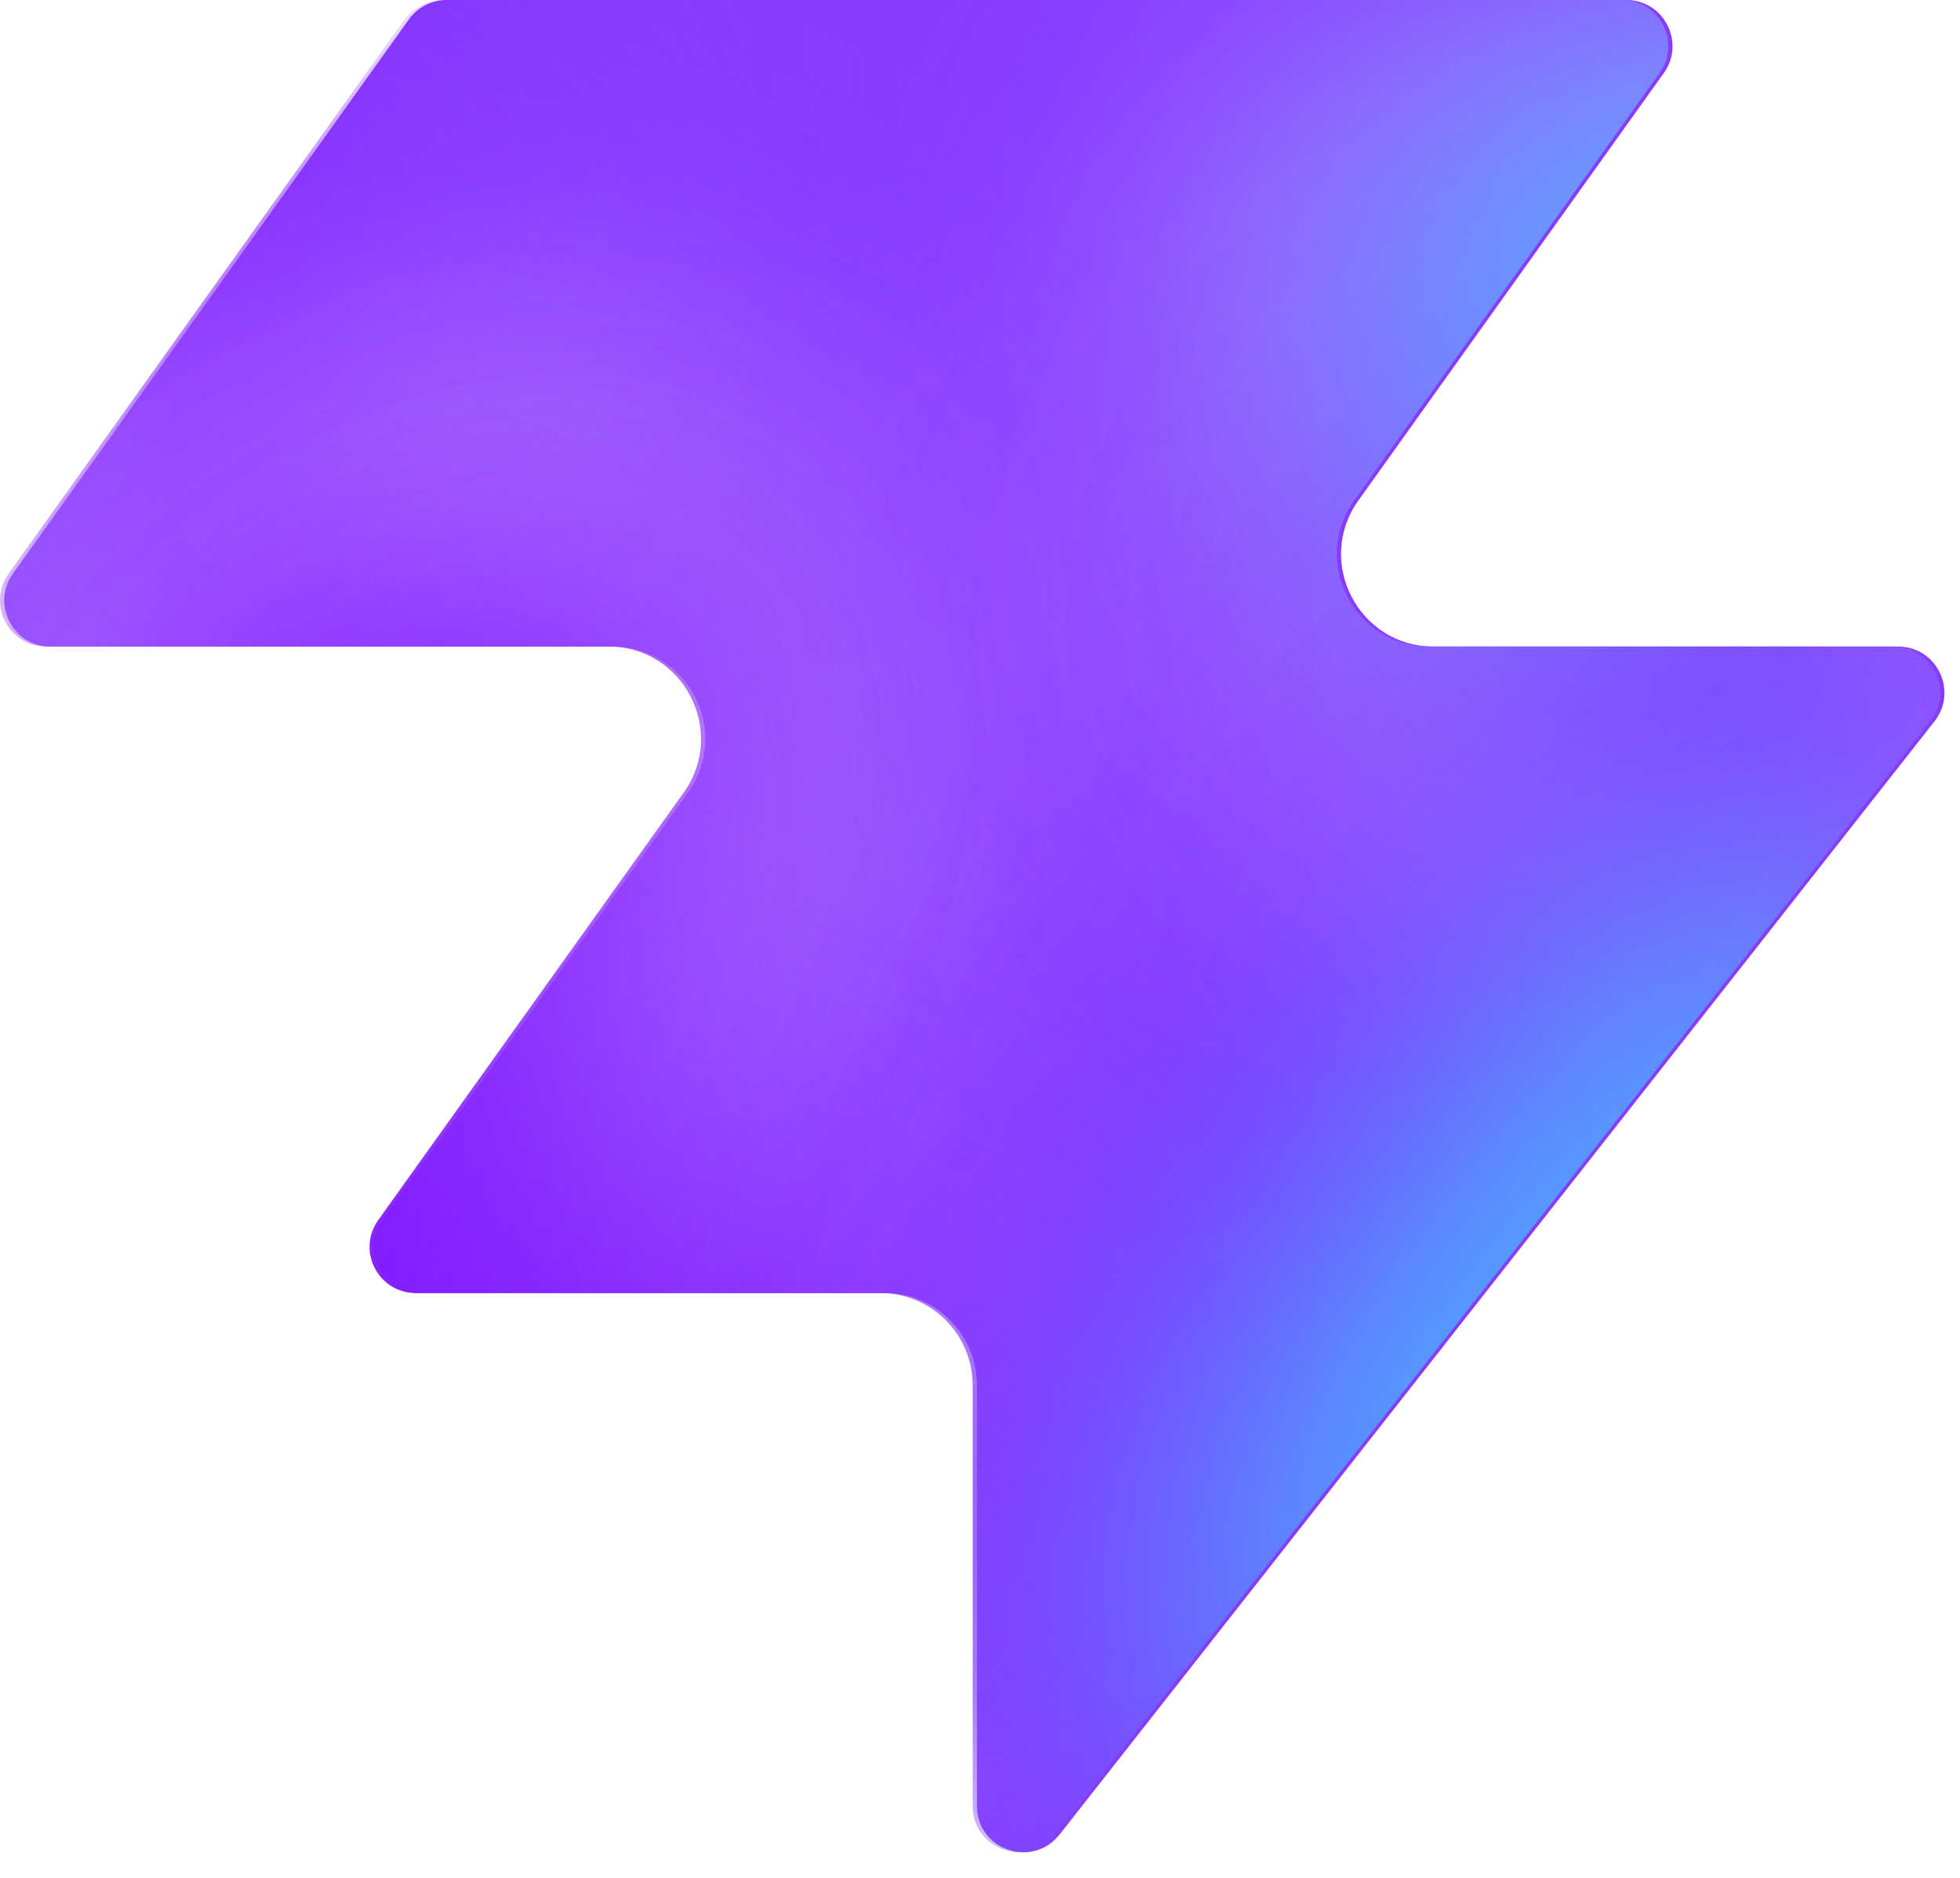
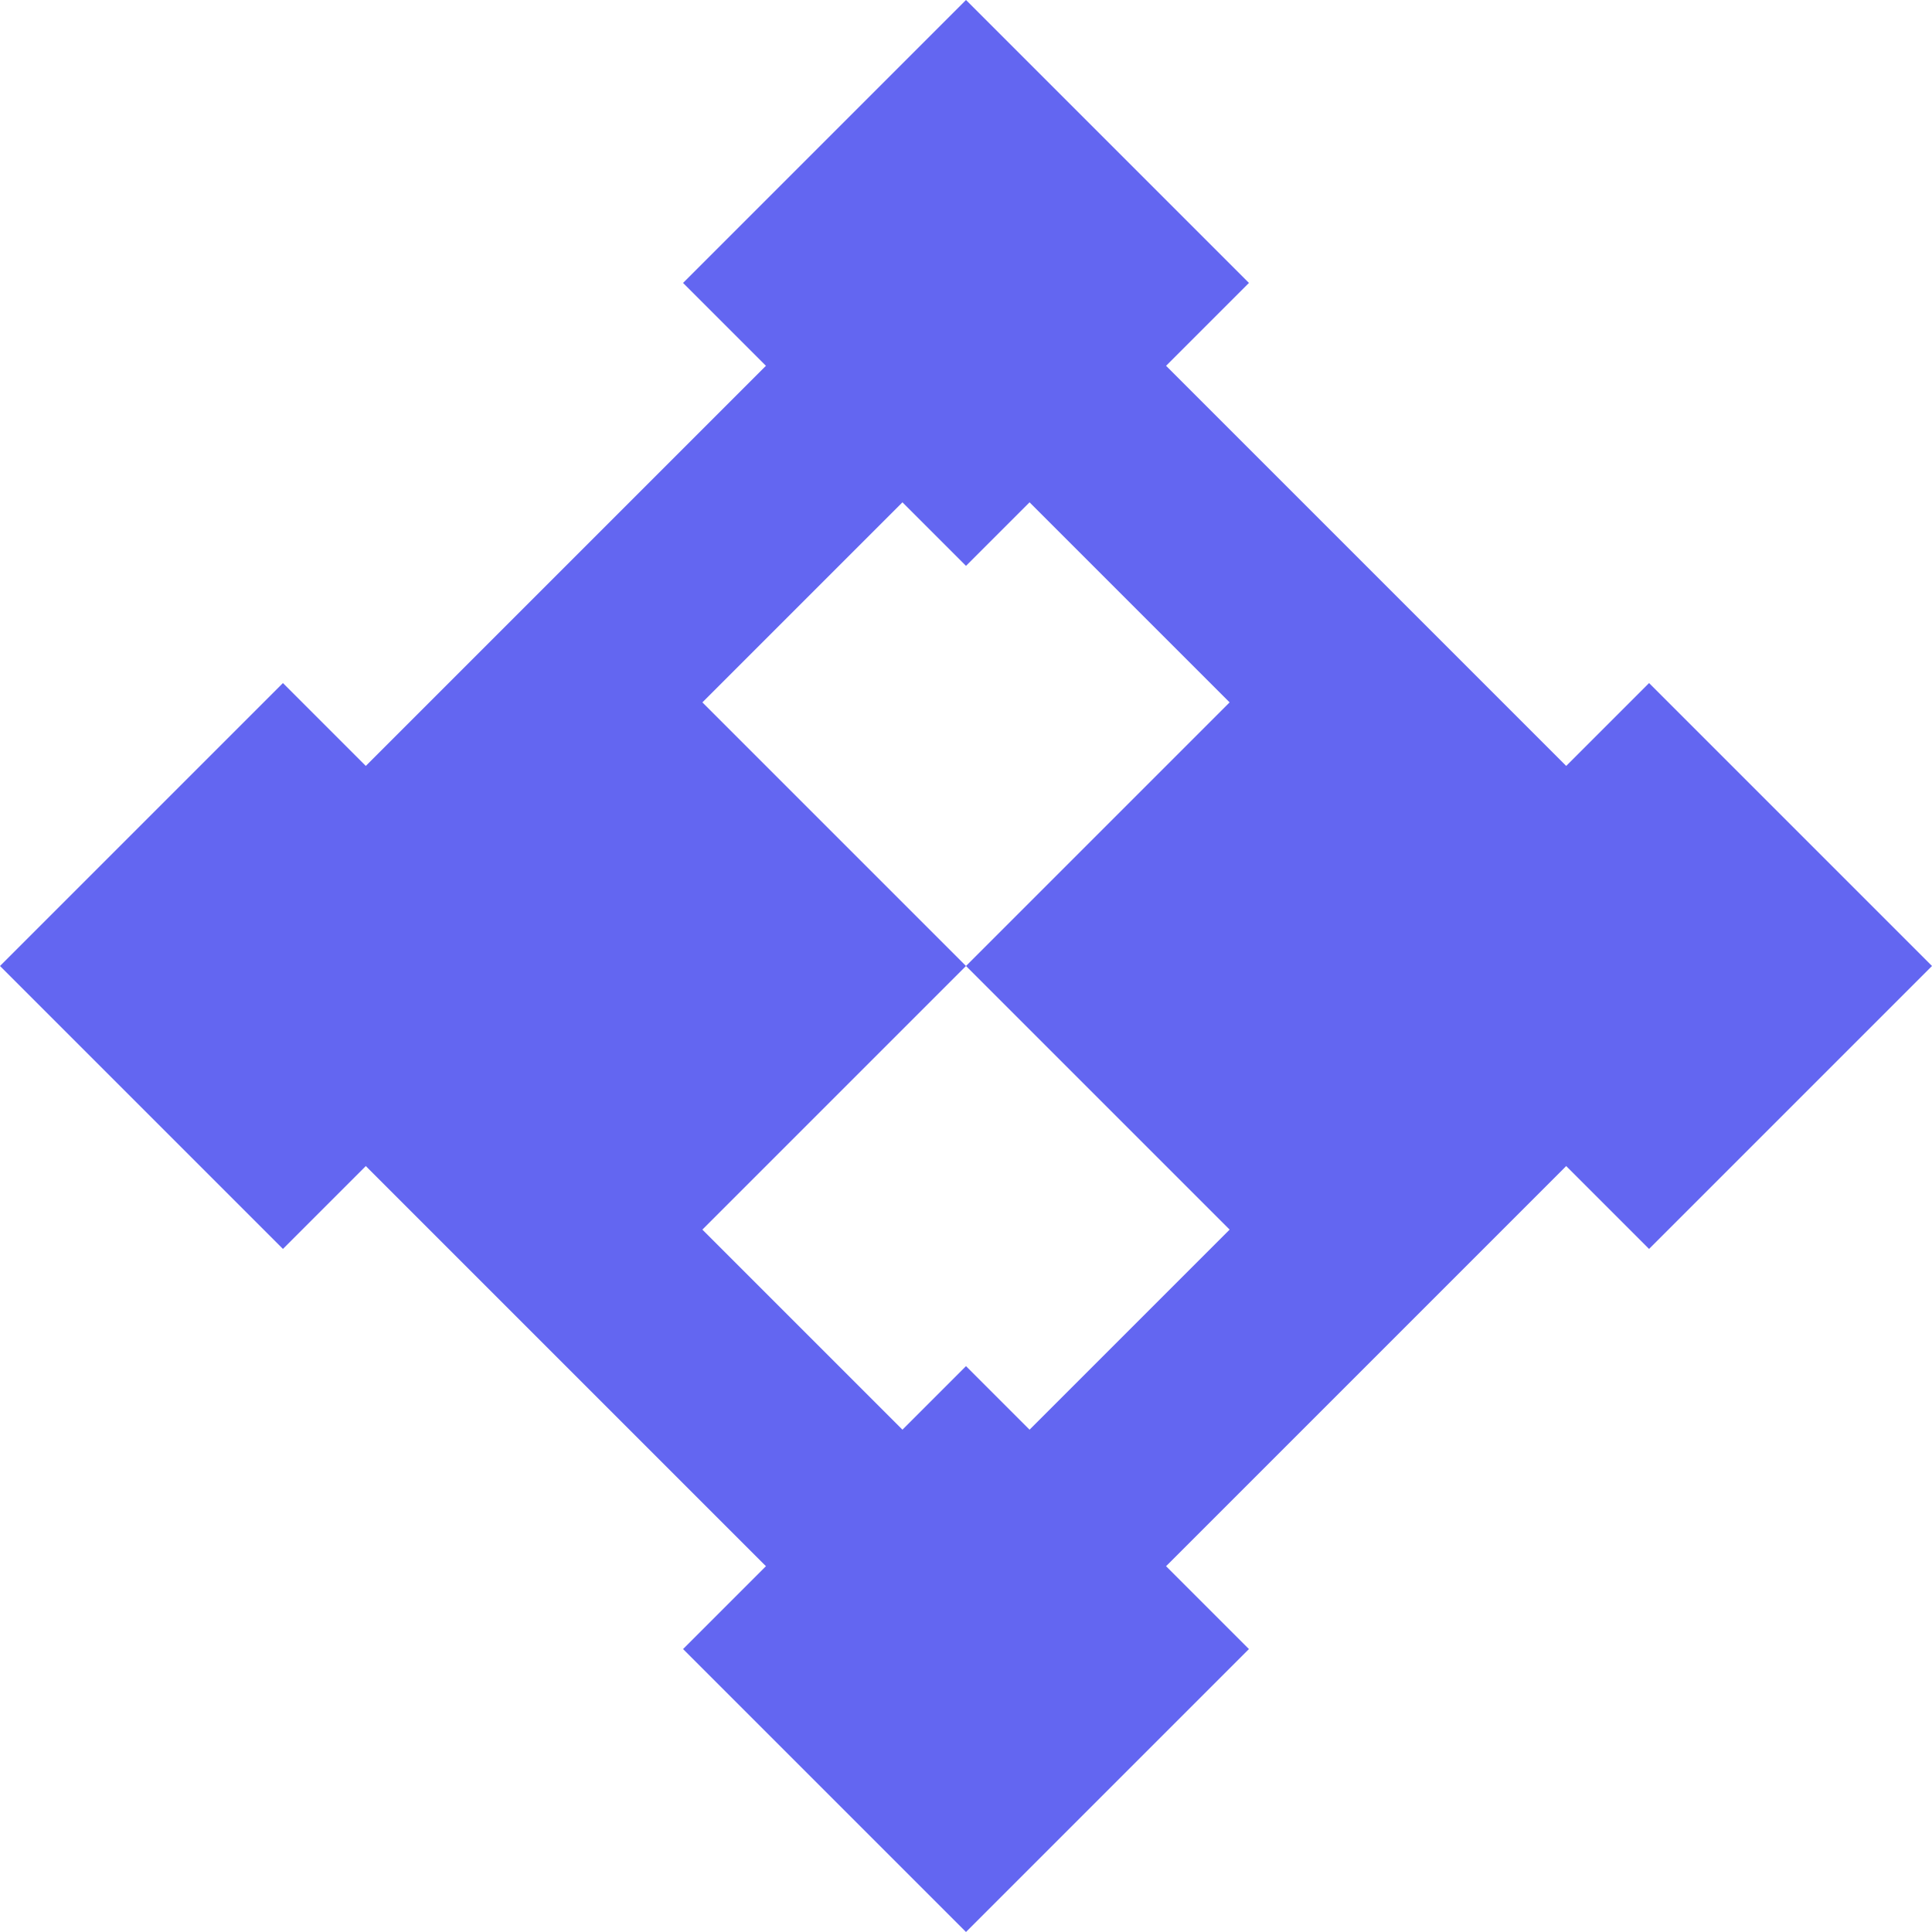
- <svg xmlns="http://www.w3.org/2000/svg" width="48" height="46" fill="none" viewBox="0 0 48 46">
-   <path fill="#863bff" d="M25.946 44.938c-.664.845-2.021.375-2.021-.698V33.937a2.26 2.26 0 0 0-2.262-2.262H10.287c-.92 0-1.456-1.04-.92-1.788l7.48-10.471c1.07-1.497 0-3.578-1.842-3.578H1.237c-.92 0-1.456-1.04-.92-1.788L10.013.474c.214-.297.556-.474.92-.474h28.894c.92 0 1.456 1.04.92 1.788l-7.48 10.471c-1.07 1.498 0 3.579 1.842 3.579h11.377c.943 0 1.473 1.088.89 1.83L25.947 44.94z" style="fill:#863bff;fill:color(display-p3 .525 .23 1);fill-opacity:1" />
-   <mask id="a" width="48" height="46" x="0" y="0" maskUnits="userSpaceOnUse" style="mask-type:alpha">
-     <path fill="#000" d="M25.842 44.938c-.664.844-2.021.375-2.021-.698V33.937a2.26 2.26 0 0 0-2.262-2.262H10.183c-.92 0-1.456-1.04-.92-1.788l7.48-10.471c1.07-1.498 0-3.579-1.842-3.579H1.133c-.92 0-1.456-1.04-.92-1.787L9.91.473c.214-.297.556-.474.92-.474h28.894c.92 0 1.456 1.04.92 1.788l-7.48 10.471c-1.07 1.498 0 3.578 1.842 3.578h11.377c.943 0 1.473 1.088.89 1.832L25.843 44.94z" style="fill:#000;fill-opacity:1" />
-   </mask>
-   <g mask="url(#a)">
-     <g filter="url(#b)">
-       <ellipse cx="5.508" cy="14.704" fill="#ede6ff" rx="5.508" ry="14.704" style="fill:#ede6ff;fill:color(display-p3 .927 .903 1);fill-opacity:1" transform="matrix(.00324 1 1 -.00324 -4.47 31.516)" />
-     </g>
-     <g filter="url(#c)">
-       <ellipse cx="10.399" cy="29.851" fill="#ede6ff" rx="10.399" ry="29.851" style="fill:#ede6ff;fill:color(display-p3 .927 .903 1);fill-opacity:1" transform="matrix(.00324 1 1 -.00324 -39.328 7.883)" />
-     </g>
-     <g filter="url(#d)">
-       <ellipse cx="5.508" cy="30.487" fill="#7e14ff" rx="5.508" ry="30.487" style="fill:#7e14ff;fill:color(display-p3 .492 .077 1);fill-opacity:1" transform="rotate(89.814 -25.913 -14.639)scale(1 -1)" />
-     </g>
-     <g filter="url(#e)">
-       <ellipse cx="5.508" cy="30.599" fill="#7e14ff" rx="5.508" ry="30.599" style="fill:#7e14ff;fill:color(display-p3 .492 .077 1);fill-opacity:1" transform="rotate(89.814 -32.644 -3.334)scale(1 -1)" />
-     </g>
-     <g filter="url(#f)">
-       <ellipse cx="5.508" cy="30.599" fill="#7e14ff" rx="5.508" ry="30.599" style="fill:#7e14ff;fill:color(display-p3 .492 .077 1);fill-opacity:1" transform="matrix(.00324 1 1 -.00324 -34.34 30.47)" />
-     </g>
-     <g filter="url(#g)">
-       <ellipse cx="14.072" cy="22.078" fill="#ede6ff" rx="14.072" ry="22.078" style="fill:#ede6ff;fill:color(display-p3 .927 .903 1);fill-opacity:1" transform="rotate(93.35 24.506 48.493)scale(-1 1)" />
-     </g>
-     <g filter="url(#h)">
-       <ellipse cx="3.47" cy="21.501" fill="#7e14ff" rx="3.47" ry="21.501" style="fill:#7e14ff;fill:color(display-p3 .492 .077 1);fill-opacity:1" transform="rotate(89.009 28.708 47.59)scale(-1 1)" />
-     </g>
-     <g filter="url(#i)">
-       <ellipse cx="3.47" cy="21.501" fill="#7e14ff" rx="3.47" ry="21.501" style="fill:#7e14ff;fill:color(display-p3 .492 .077 1);fill-opacity:1" transform="rotate(89.009 28.708 47.59)scale(-1 1)" />
-     </g>
-     <g filter="url(#j)">
-       <ellipse cx=".387" cy="8.972" fill="#7e14ff" rx="4.407" ry="29.108" style="fill:#7e14ff;fill:color(display-p3 .492 .077 1);fill-opacity:1" transform="rotate(39.51 .387 8.972)" />
-     </g>
-     <g filter="url(#k)">
-       <ellipse cx="47.523" cy="-6.092" fill="#7e14ff" rx="4.407" ry="29.108" style="fill:#7e14ff;fill:color(display-p3 .492 .077 1);fill-opacity:1" transform="rotate(37.892 47.523 -6.092)" />
-     </g>
-     <g filter="url(#l)">
-       <ellipse cx="41.412" cy="6.333" fill="#47bfff" rx="5.971" ry="9.665" style="fill:#47bfff;fill:color(display-p3 .28 .748 1);fill-opacity:1" transform="rotate(37.892 41.412 6.333)" />
-     </g>
-     <g filter="url(#m)">
-       <ellipse cx="-1.879" cy="38.332" fill="#7e14ff" rx="4.407" ry="29.108" style="fill:#7e14ff;fill:color(display-p3 .492 .077 1);fill-opacity:1" transform="rotate(37.892 -1.88 38.332)" />
-     </g>
-     <g filter="url(#n)">
-       <ellipse cx="-1.879" cy="38.332" fill="#7e14ff" rx="4.407" ry="29.108" style="fill:#7e14ff;fill:color(display-p3 .492 .077 1);fill-opacity:1" transform="rotate(37.892 -1.88 38.332)" />
-     </g>
-     <g filter="url(#o)">
-       <ellipse cx="35.651" cy="29.907" fill="#7e14ff" rx="4.407" ry="29.108" style="fill:#7e14ff;fill:color(display-p3 .492 .077 1);fill-opacity:1" transform="rotate(37.892 35.651 29.907)" />
-     </g>
-     <g filter="url(#p)">
-       <ellipse cx="38.418" cy="32.4" fill="#47bfff" rx="5.971" ry="15.297" style="fill:#47bfff;fill:color(display-p3 .28 .748 1);fill-opacity:1" transform="rotate(37.892 38.418 32.4)" />
-     </g>
-   </g>
-   <defs>
-     <filter id="b" width="60.045" height="41.654" x="-19.77" y="16.149" color-interpolation-filters="sRGB" filterUnits="userSpaceOnUse">
-       <feFlood flood-opacity="0" result="BackgroundImageFix" />
-       <feBlend in="SourceGraphic" in2="BackgroundImageFix" result="shape" />
-       <feGaussianBlur result="effect1_foregroundBlur_2002_17158" stdDeviation="7.659" />
-     </filter>
-     <filter id="c" width="90.34" height="51.437" x="-54.613" y="-7.533" color-interpolation-filters="sRGB" filterUnits="userSpaceOnUse">
-       <feFlood flood-opacity="0" result="BackgroundImageFix" />
-       <feBlend in="SourceGraphic" in2="BackgroundImageFix" result="shape" />
-       <feGaussianBlur result="effect1_foregroundBlur_2002_17158" stdDeviation="7.659" />
-     </filter>
-     <filter id="d" width="79.355" height="29.4" x="-49.64" y="2.03" color-interpolation-filters="sRGB" filterUnits="userSpaceOnUse">
-       <feFlood flood-opacity="0" result="BackgroundImageFix" />
-       <feBlend in="SourceGraphic" in2="BackgroundImageFix" result="shape" />
-       <feGaussianBlur result="effect1_foregroundBlur_2002_17158" stdDeviation="4.596" />
-     </filter>
-     <filter id="e" width="79.579" height="29.4" x="-45.045" y="20.029" color-interpolation-filters="sRGB" filterUnits="userSpaceOnUse">
-       <feFlood flood-opacity="0" result="BackgroundImageFix" />
-       <feBlend in="SourceGraphic" in2="BackgroundImageFix" result="shape" />
-       <feGaussianBlur result="effect1_foregroundBlur_2002_17158" stdDeviation="4.596" />
-     </filter>
-     <filter id="f" width="79.579" height="29.4" x="-43.513" y="21.178" color-interpolation-filters="sRGB" filterUnits="userSpaceOnUse">
-       <feFlood flood-opacity="0" result="BackgroundImageFix" />
-       <feBlend in="SourceGraphic" in2="BackgroundImageFix" result="shape" />
-       <feGaussianBlur result="effect1_foregroundBlur_2002_17158" stdDeviation="4.596" />
-     </filter>
-     <filter id="g" width="74.749" height="58.852" x="15.756" y="-17.901" color-interpolation-filters="sRGB" filterUnits="userSpaceOnUse">
-       <feFlood flood-opacity="0" result="BackgroundImageFix" />
-       <feBlend in="SourceGraphic" in2="BackgroundImageFix" result="shape" />
-       <feGaussianBlur result="effect1_foregroundBlur_2002_17158" stdDeviation="7.659" />
-     </filter>
-     <filter id="h" width="61.377" height="25.362" x="23.548" y="2.284" color-interpolation-filters="sRGB" filterUnits="userSpaceOnUse">
-       <feFlood flood-opacity="0" result="BackgroundImageFix" />
-       <feBlend in="SourceGraphic" in2="BackgroundImageFix" result="shape" />
-       <feGaussianBlur result="effect1_foregroundBlur_2002_17158" stdDeviation="4.596" />
-     </filter>
-     <filter id="i" width="61.377" height="25.362" x="23.548" y="2.284" color-interpolation-filters="sRGB" filterUnits="userSpaceOnUse">
-       <feFlood flood-opacity="0" result="BackgroundImageFix" />
-       <feBlend in="SourceGraphic" in2="BackgroundImageFix" result="shape" />
-       <feGaussianBlur result="effect1_foregroundBlur_2002_17158" stdDeviation="4.596" />
-     </filter>
-     <filter id="j" width="56.045" height="63.649" x="-27.636" y="-22.853" color-interpolation-filters="sRGB" filterUnits="userSpaceOnUse">
-       <feFlood flood-opacity="0" result="BackgroundImageFix" />
-       <feBlend in="SourceGraphic" in2="BackgroundImageFix" result="shape" />
-       <feGaussianBlur result="effect1_foregroundBlur_2002_17158" stdDeviation="4.596" />
-     </filter>
-     <filter id="k" width="54.814" height="64.646" x="20.116" y="-38.415" color-interpolation-filters="sRGB" filterUnits="userSpaceOnUse">
-       <feFlood flood-opacity="0" result="BackgroundImageFix" />
-       <feBlend in="SourceGraphic" in2="BackgroundImageFix" result="shape" />
-       <feGaussianBlur result="effect1_foregroundBlur_2002_17158" stdDeviation="4.596" />
-     </filter>
-     <filter id="l" width="33.541" height="35.313" x="24.641" y="-11.323" color-interpolation-filters="sRGB" filterUnits="userSpaceOnUse">
-       <feFlood flood-opacity="0" result="BackgroundImageFix" />
-       <feBlend in="SourceGraphic" in2="BackgroundImageFix" result="shape" />
-       <feGaussianBlur result="effect1_foregroundBlur_2002_17158" stdDeviation="4.596" />
-     </filter>
-     <filter id="m" width="54.814" height="64.646" x="-29.286" y="6.009" color-interpolation-filters="sRGB" filterUnits="userSpaceOnUse">
-       <feFlood flood-opacity="0" result="BackgroundImageFix" />
-       <feBlend in="SourceGraphic" in2="BackgroundImageFix" result="shape" />
-       <feGaussianBlur result="effect1_foregroundBlur_2002_17158" stdDeviation="4.596" />
-     </filter>
-     <filter id="n" width="54.814" height="64.646" x="-29.286" y="6.009" color-interpolation-filters="sRGB" filterUnits="userSpaceOnUse">
-       <feFlood flood-opacity="0" result="BackgroundImageFix" />
-       <feBlend in="SourceGraphic" in2="BackgroundImageFix" result="shape" />
-       <feGaussianBlur result="effect1_foregroundBlur_2002_17158" stdDeviation="4.596" />
-     </filter>
-     <filter id="o" width="54.814" height="64.646" x="8.244" y="-2.416" color-interpolation-filters="sRGB" filterUnits="userSpaceOnUse">
-       <feFlood flood-opacity="0" result="BackgroundImageFix" />
-       <feBlend in="SourceGraphic" in2="BackgroundImageFix" result="shape" />
-       <feGaussianBlur result="effect1_foregroundBlur_2002_17158" stdDeviation="4.596" />
-     </filter>
-     <filter id="p" width="39.409" height="43.623" x="18.713" y="10.588" color-interpolation-filters="sRGB" filterUnits="userSpaceOnUse">
-       <feFlood flood-opacity="0" result="BackgroundImageFix" />
-       <feBlend in="SourceGraphic" in2="BackgroundImageFix" result="shape" />
-       <feGaussianBlur result="effect1_foregroundBlur_2002_17158" stdDeviation="4.596" />
-     </filter>
-   </defs>
+ <svg xmlns="http://www.w3.org/2000/svg" viewBox="0 0 100 100" fill="#6366f1">
+   <path d="M50 0L64.645 14.645L50 29.289L35.355 14.645L50 0Z" />
+   <path d="M85.355 35.355L100 50L85.355 64.645L70.711 50L85.355 35.355Z" />
+   <path d="M50 70.711L64.645 85.355L50 100L35.355 85.355L50 70.711Z" />
+   <path d="M14.645 35.355L29.289 50L14.645 64.645L0 50L14.645 35.355Z" />
+   <path d="M29.289 29.289L50 8.579L70.711 29.289L91.421 50L70.711 70.711L50 91.421L29.289 70.711L8.579 50L29.289 29.289ZM50 22.711L36.355 36.355L50 50L63.645 36.355L50 22.711ZM63.645 63.645L50 50L36.355 63.645L50 77.289L63.645 63.645Z" />
</svg>
